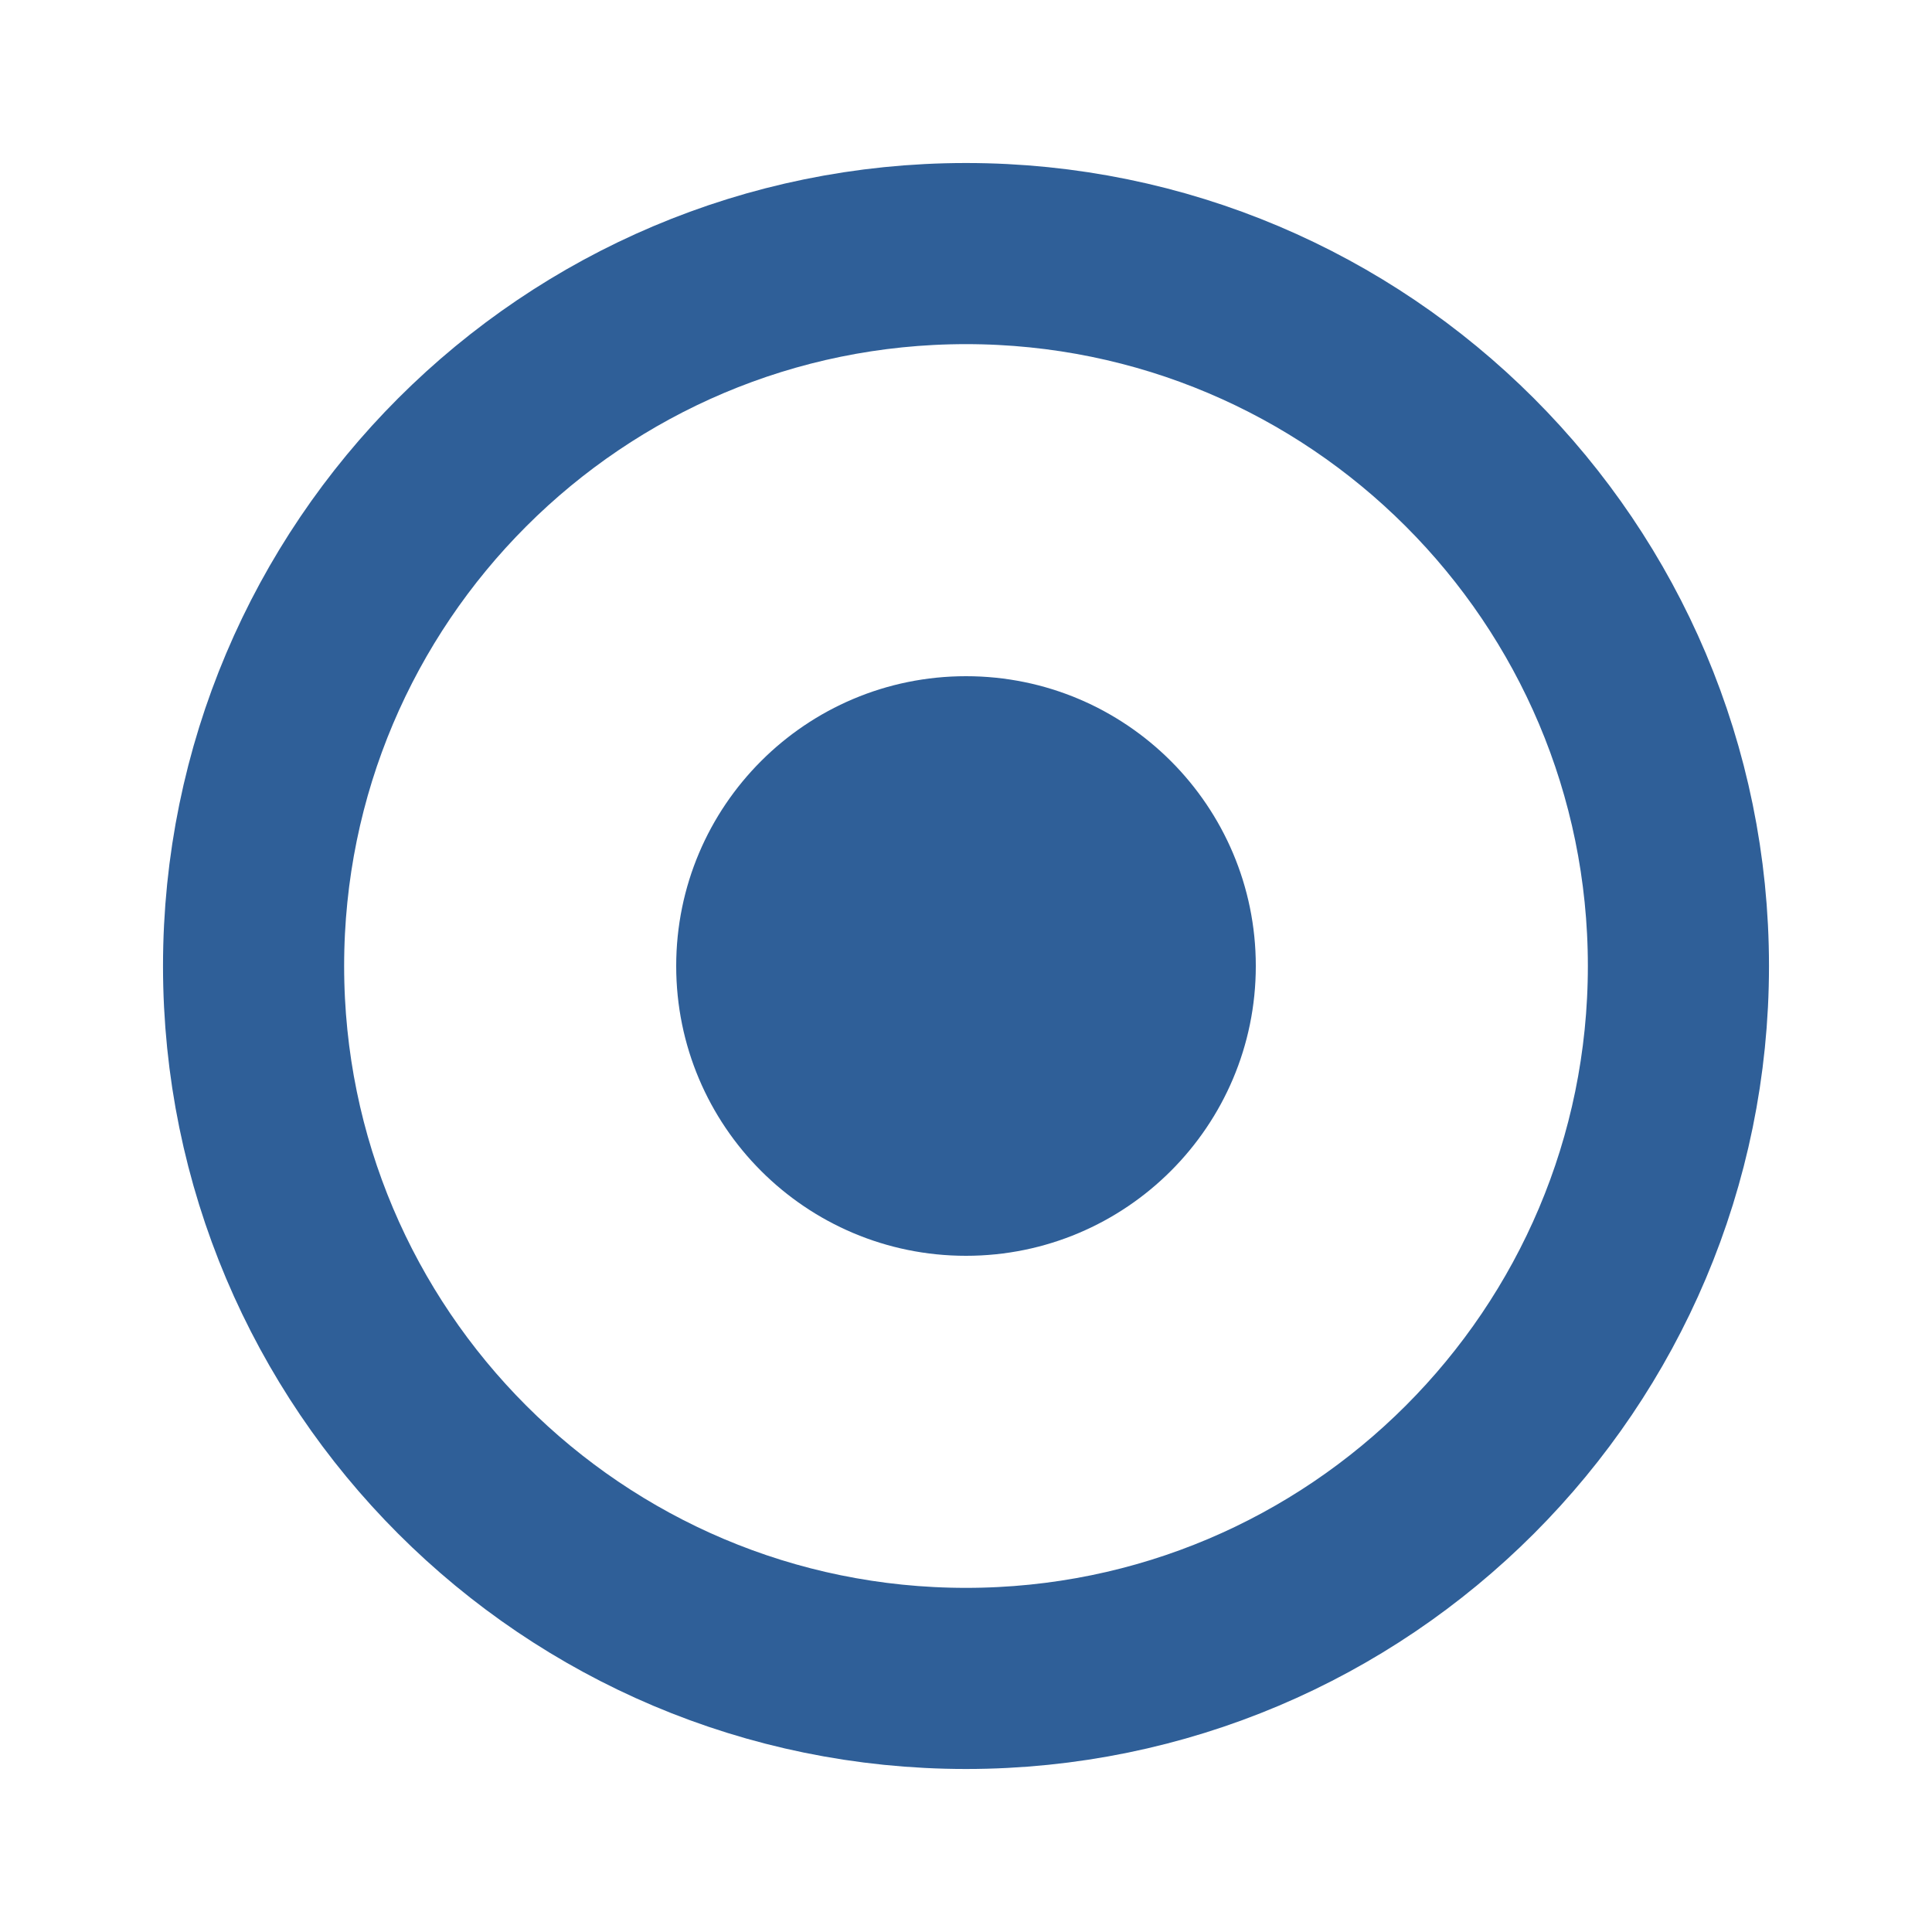
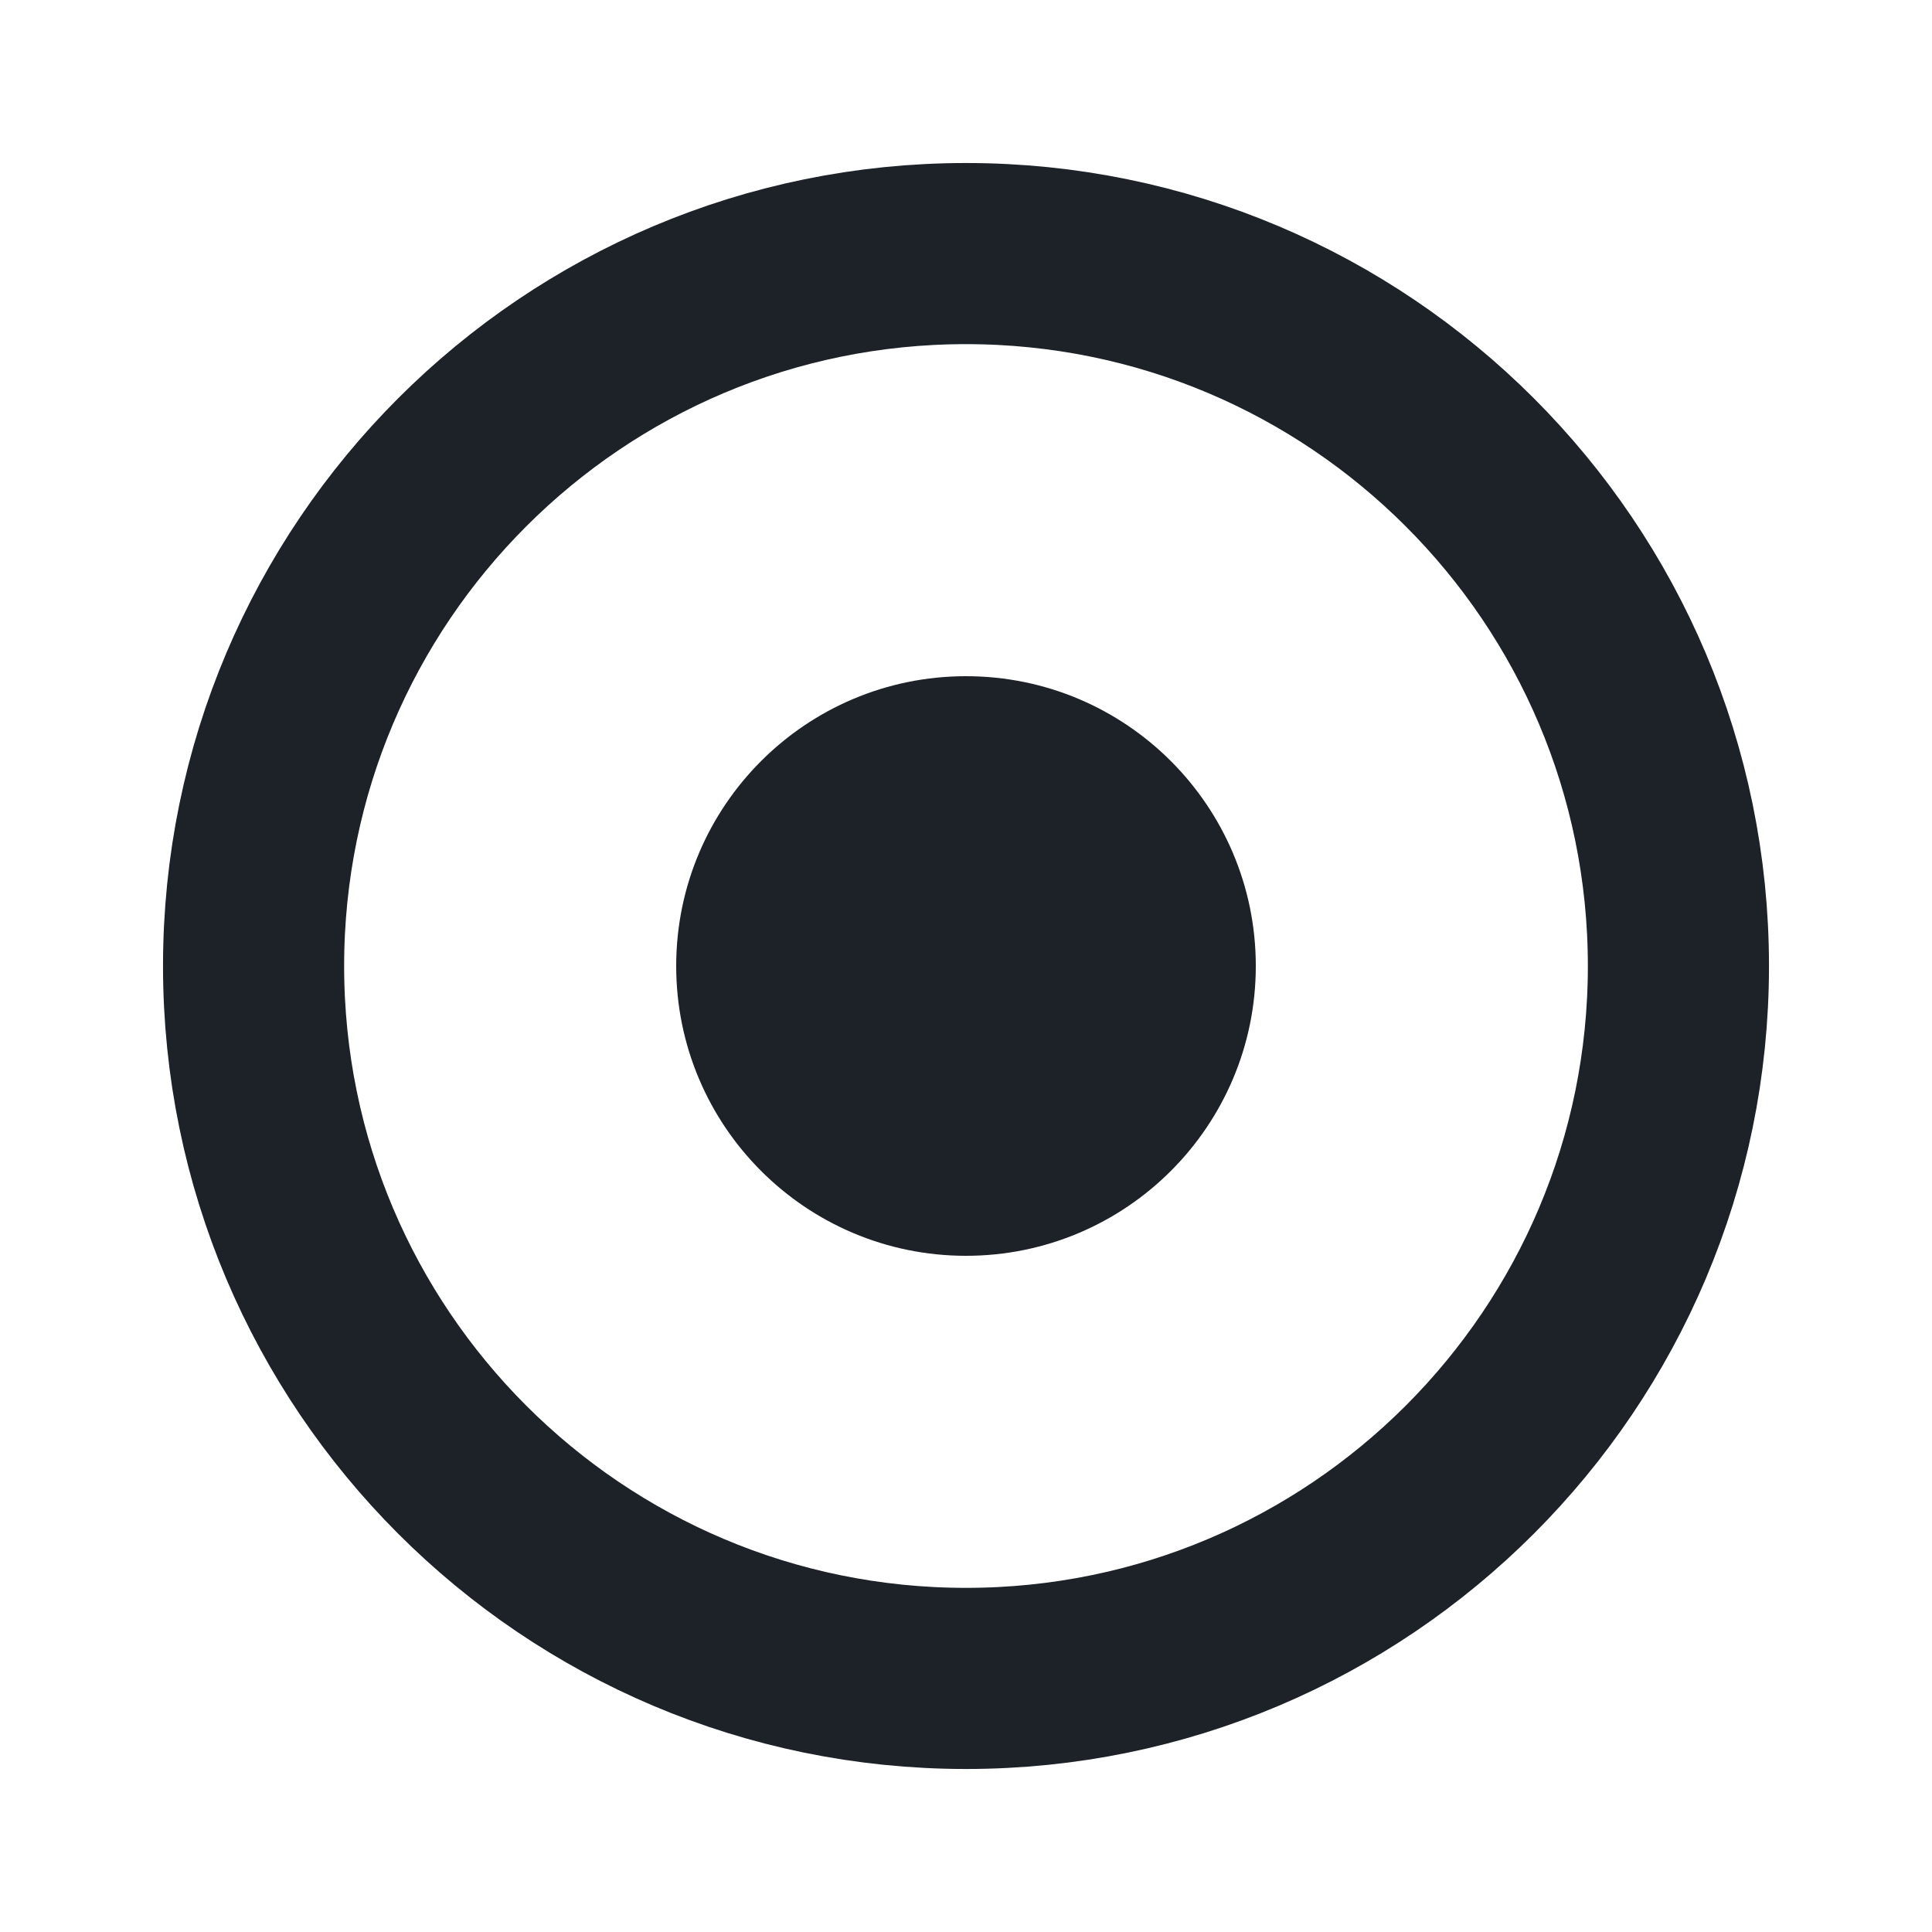
<svg xmlns="http://www.w3.org/2000/svg" width="16" height="16" viewBox="0 0 16 16" fill="none">
-   <path d="M8 13.9C11.258 13.9 13.9 11.258 13.9 8C13.9 4.742 11.258 2.1 8 2.1C4.742 2.1 2.1 4.742 2.1 8C2.1 11.258 4.742 13.9 8 13.9Z" stroke="#2F5F98" stroke-width="1.5" />
-   <path d="M8 10.4C9.325 10.4 10.4 9.325 10.4 8C10.4 6.675 9.325 5.6 8 5.6C6.674 5.6 5.6 6.675 5.6 8C5.6 9.325 6.674 10.4 8 10.4Z" fill="#2F5F98" />
+   <path d="M8 13.9C11.258 13.9 13.9 11.258 13.9 8C13.9 4.742 11.258 2.1 8 2.1C4.742 2.1 2.1 4.742 2.1 8C2.1 11.258 4.742 13.9 8 13.9Z" stroke="#1D2128" stroke-width="1.5" />
+   <path d="M8 10.4C9.325 10.4 10.4 9.325 10.4 8C10.4 6.675 9.325 5.6 8 5.6C6.674 5.6 5.6 6.675 5.6 8C5.6 9.325 6.674 10.4 8 10.4Z" fill="#1D2128" />
</svg>
